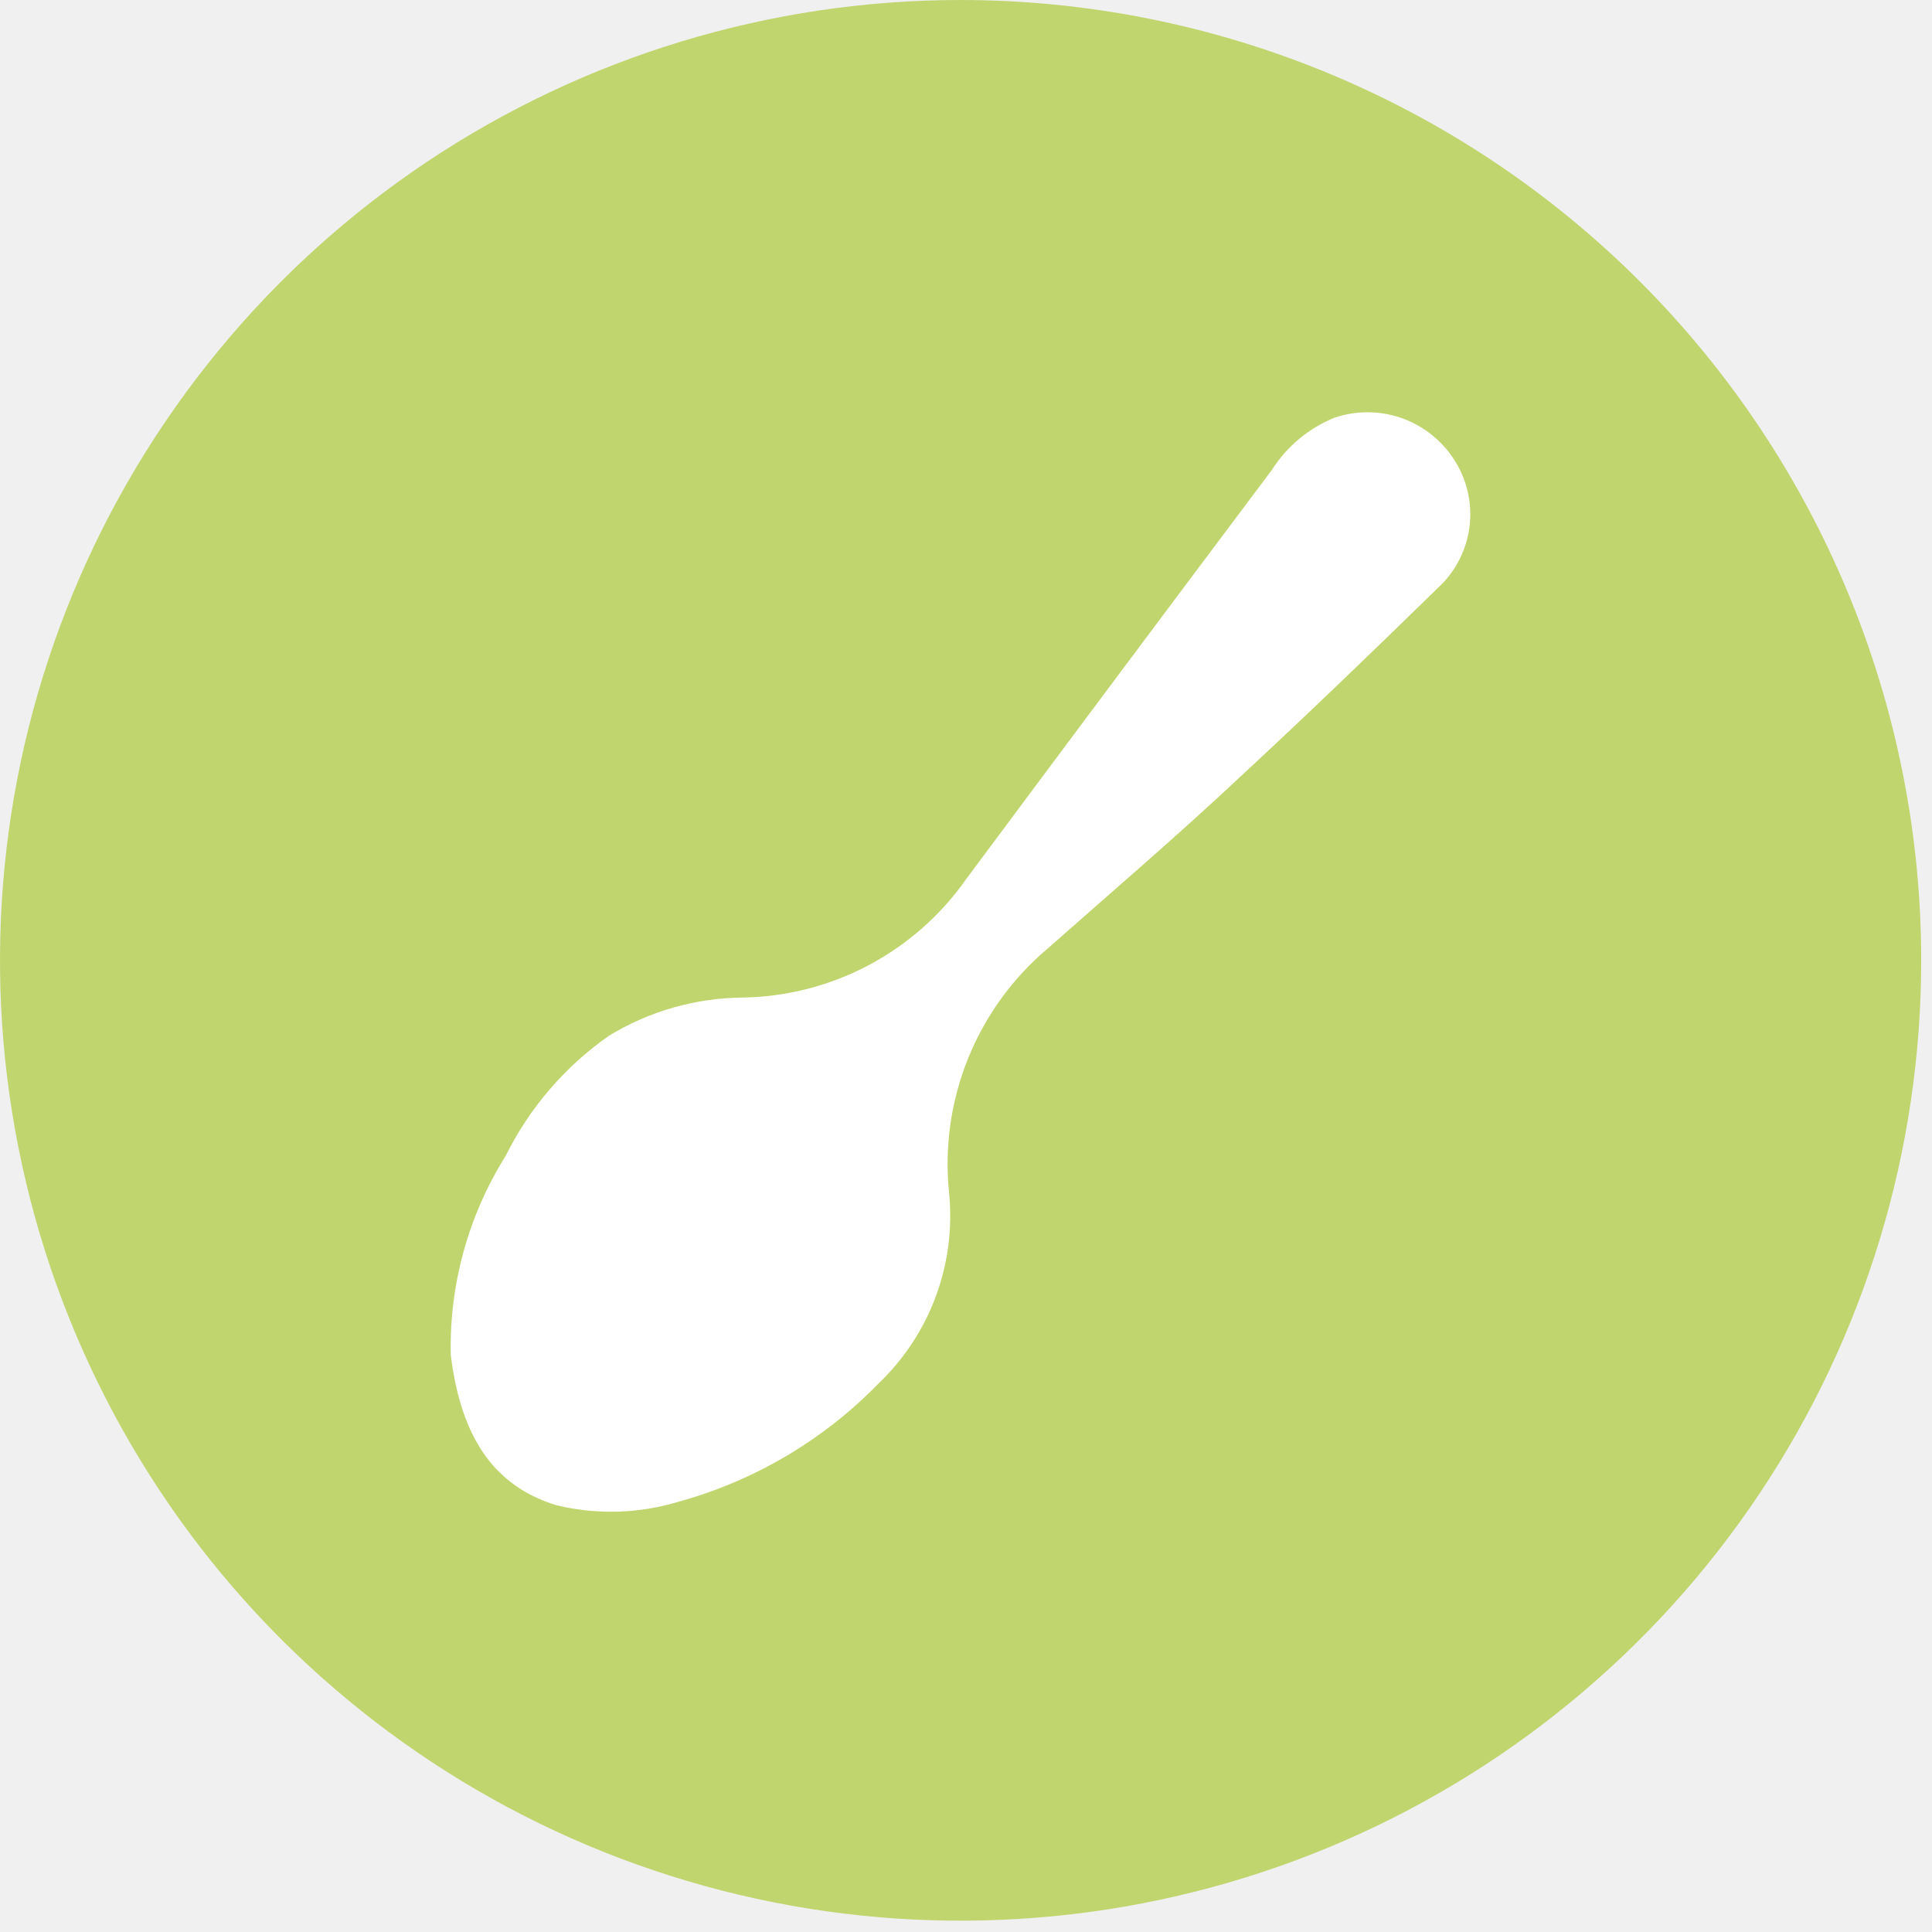
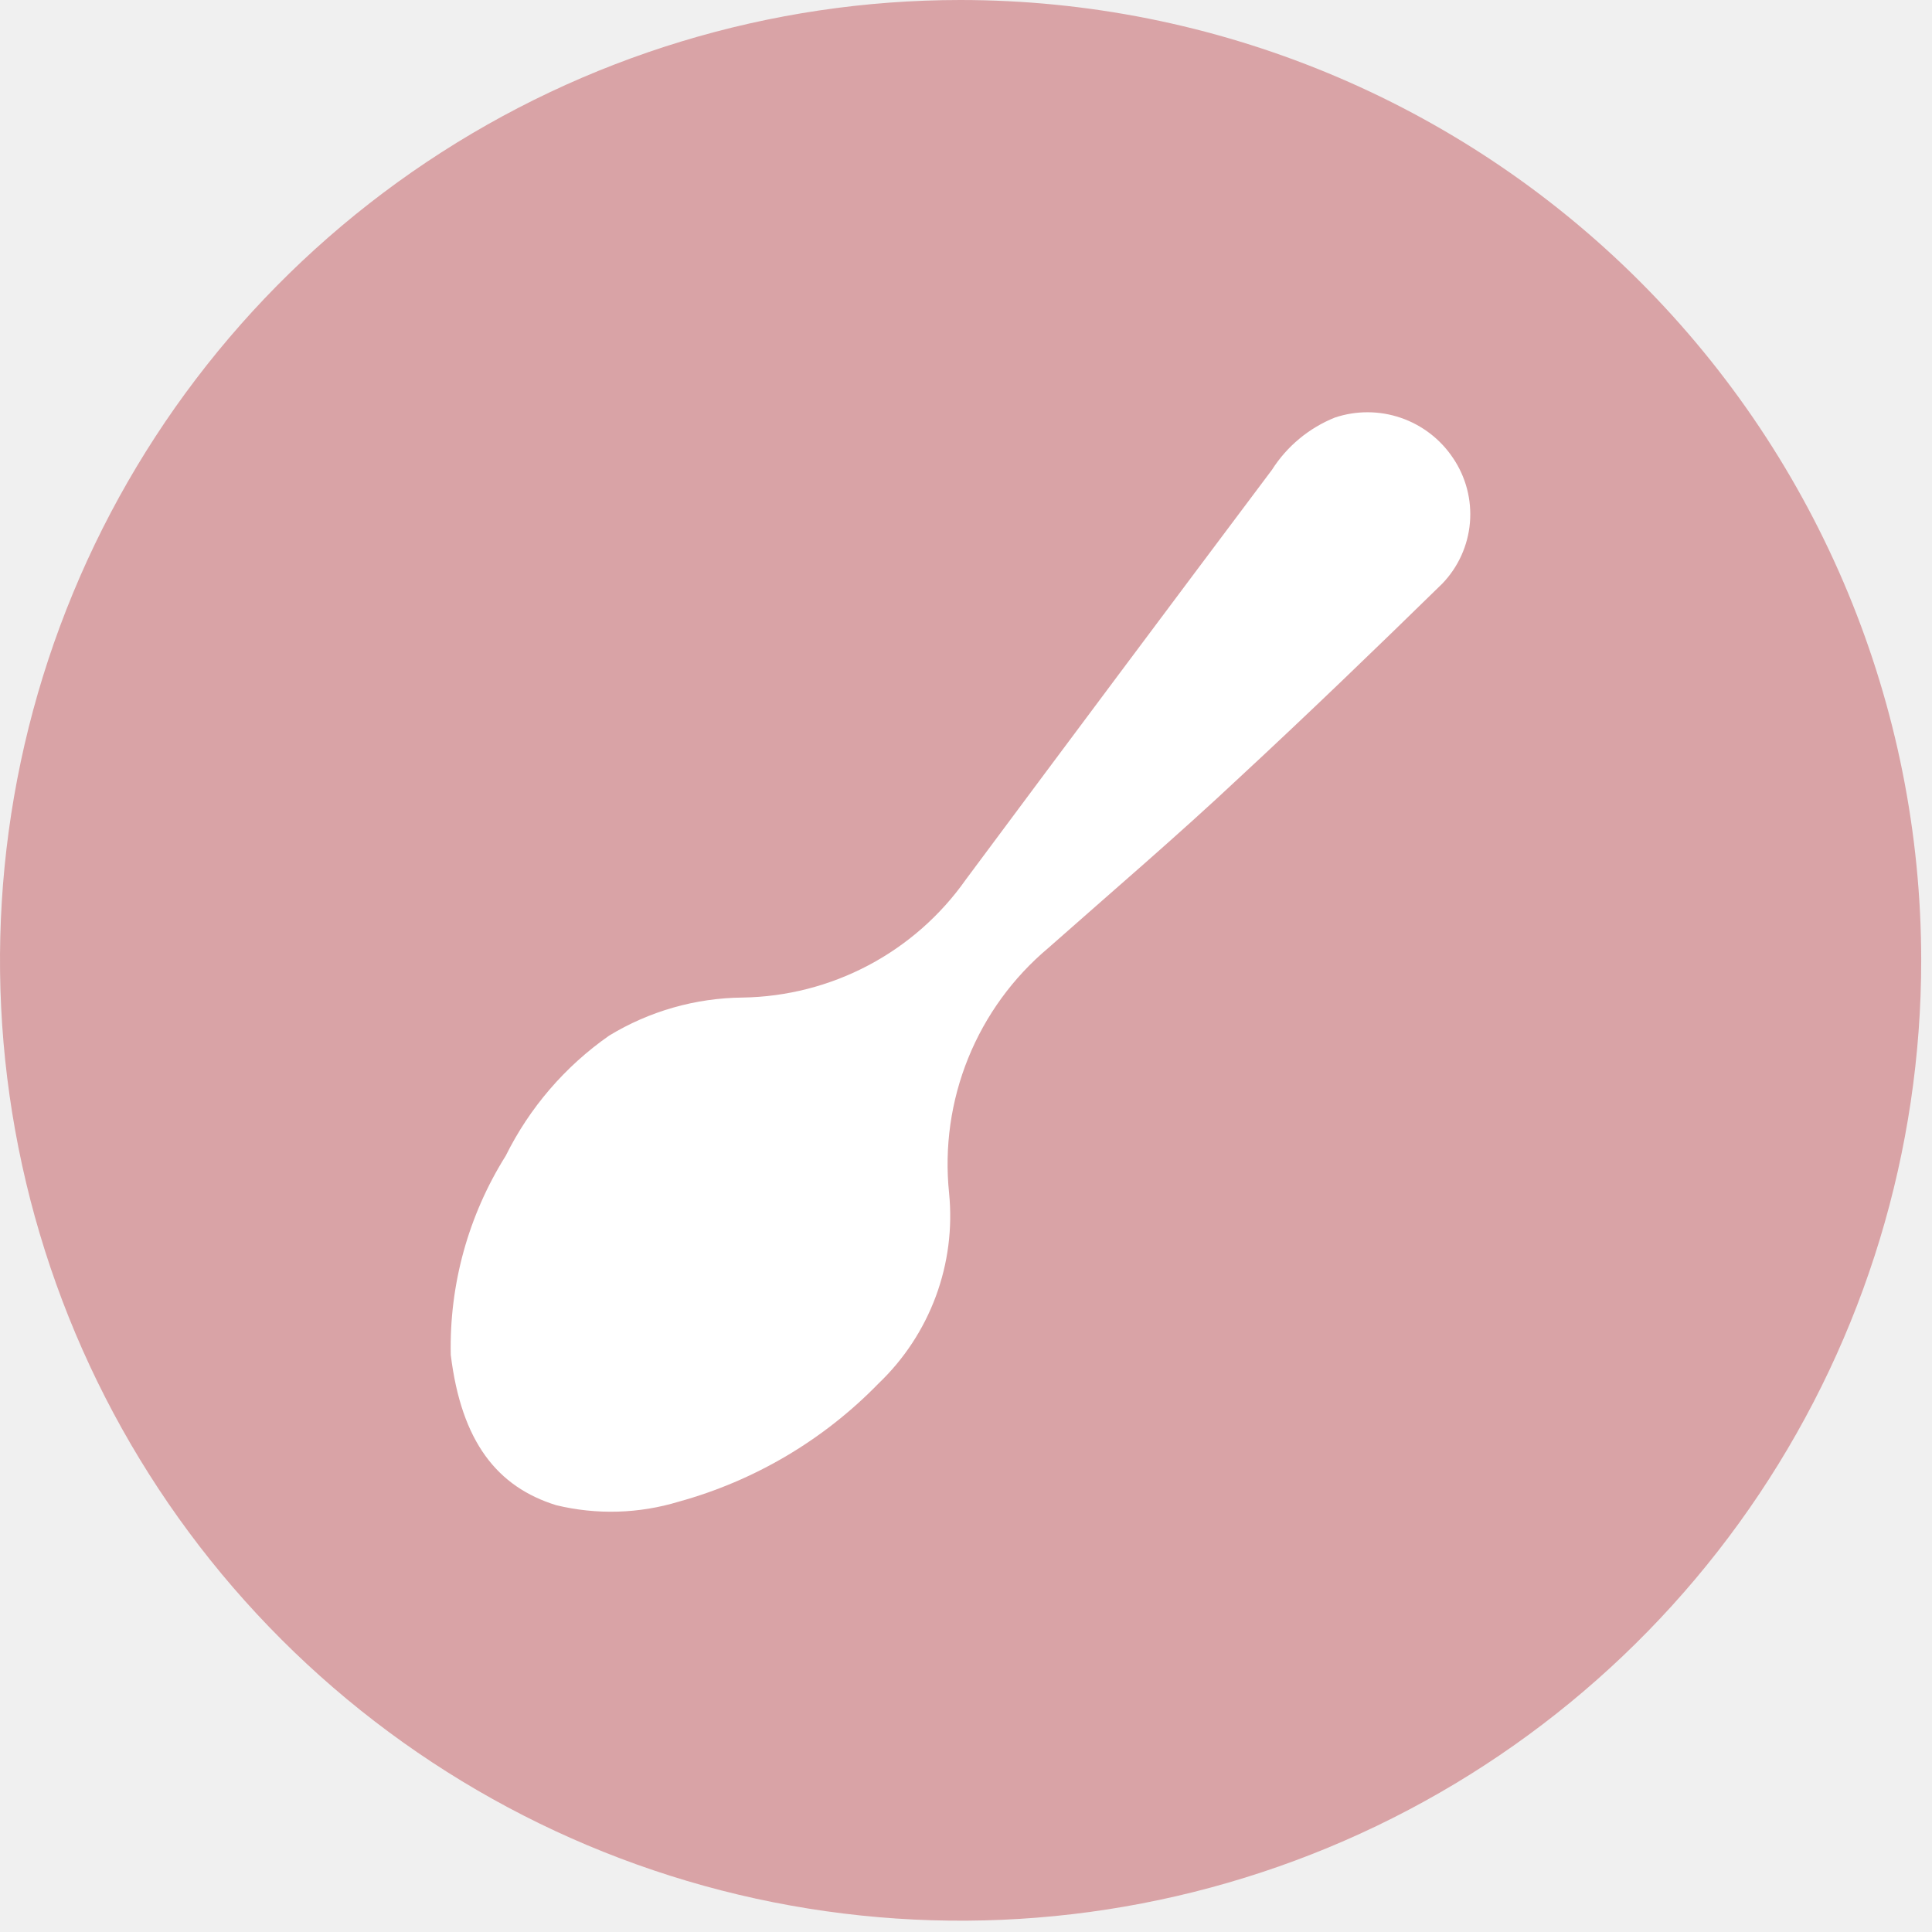
<svg xmlns="http://www.w3.org/2000/svg" width="168" height="168" viewBox="0 0 168 168" fill="none">
-   <path d="M167.062 83.508C167.062 100.024 162.164 116.169 152.986 129.901C143.809 143.633 130.765 154.336 115.503 160.658C100.241 166.979 83.447 168.634 67.244 165.414C51.042 162.194 36.158 154.243 24.475 142.567C12.792 130.891 4.834 116.013 1.608 99.816C-1.618 83.619 0.033 66.829 6.351 51.569C12.669 36.31 23.372 23.265 37.105 14.086C50.838 4.907 66.986 0.005 83.505 0C105.662 -1.0466e-06 126.911 8.797 142.58 24.457C158.249 40.118 167.056 61.358 167.062 83.508Z" fill="#C1D56F" />
+   <path d="M167.062 83.508C167.062 100.024 162.164 116.169 152.986 129.901C143.809 143.633 130.765 154.336 115.503 160.658C100.241 166.979 83.447 168.634 67.244 165.414C51.042 162.194 36.158 154.243 24.475 142.567C12.792 130.891 4.834 116.013 1.608 99.816C-1.618 83.619 0.033 66.829 6.351 51.569C12.669 36.31 23.372 23.265 37.105 14.086C50.838 4.907 66.986 0.005 83.505 0C105.662 -1.0466e-06 126.911 8.797 142.58 24.457C158.249 40.118 167.056 61.358 167.062 83.508Z" fill="#D9A3A6" />
  <path d="M39.197 117.816C39.063 111.704 40.724 105.687 43.974 100.508C46.046 96.325 49.138 92.731 52.965 90.057C56.465 87.927 60.477 86.782 64.575 86.744C68.393 86.685 72.142 85.724 75.517 83.939C78.892 82.153 81.797 79.595 83.993 76.473C92.829 64.592 101.7 52.719 110.604 40.856C111.907 38.806 113.821 37.216 116.076 36.31C117.937 35.688 119.951 35.695 121.808 36.331C123.665 36.967 125.261 38.196 126.35 39.828C127.469 41.478 127.988 43.462 127.82 45.449C127.651 47.435 126.806 49.304 125.425 50.742C119.62 56.417 113.789 62.041 107.83 67.562C102.359 72.698 96.734 77.5 91.16 82.43C88.088 85.007 85.696 88.297 84.191 92.013C82.687 95.729 82.116 99.757 82.529 103.744C82.833 106.789 82.438 109.864 81.374 112.734C80.31 115.604 78.606 118.194 76.39 120.307C71.618 125.212 65.624 128.757 59.026 130.578C55.565 131.631 51.884 131.737 48.367 130.887C43.23 129.295 40.122 125.366 39.197 117.816Z" fill="white" />
</svg>
